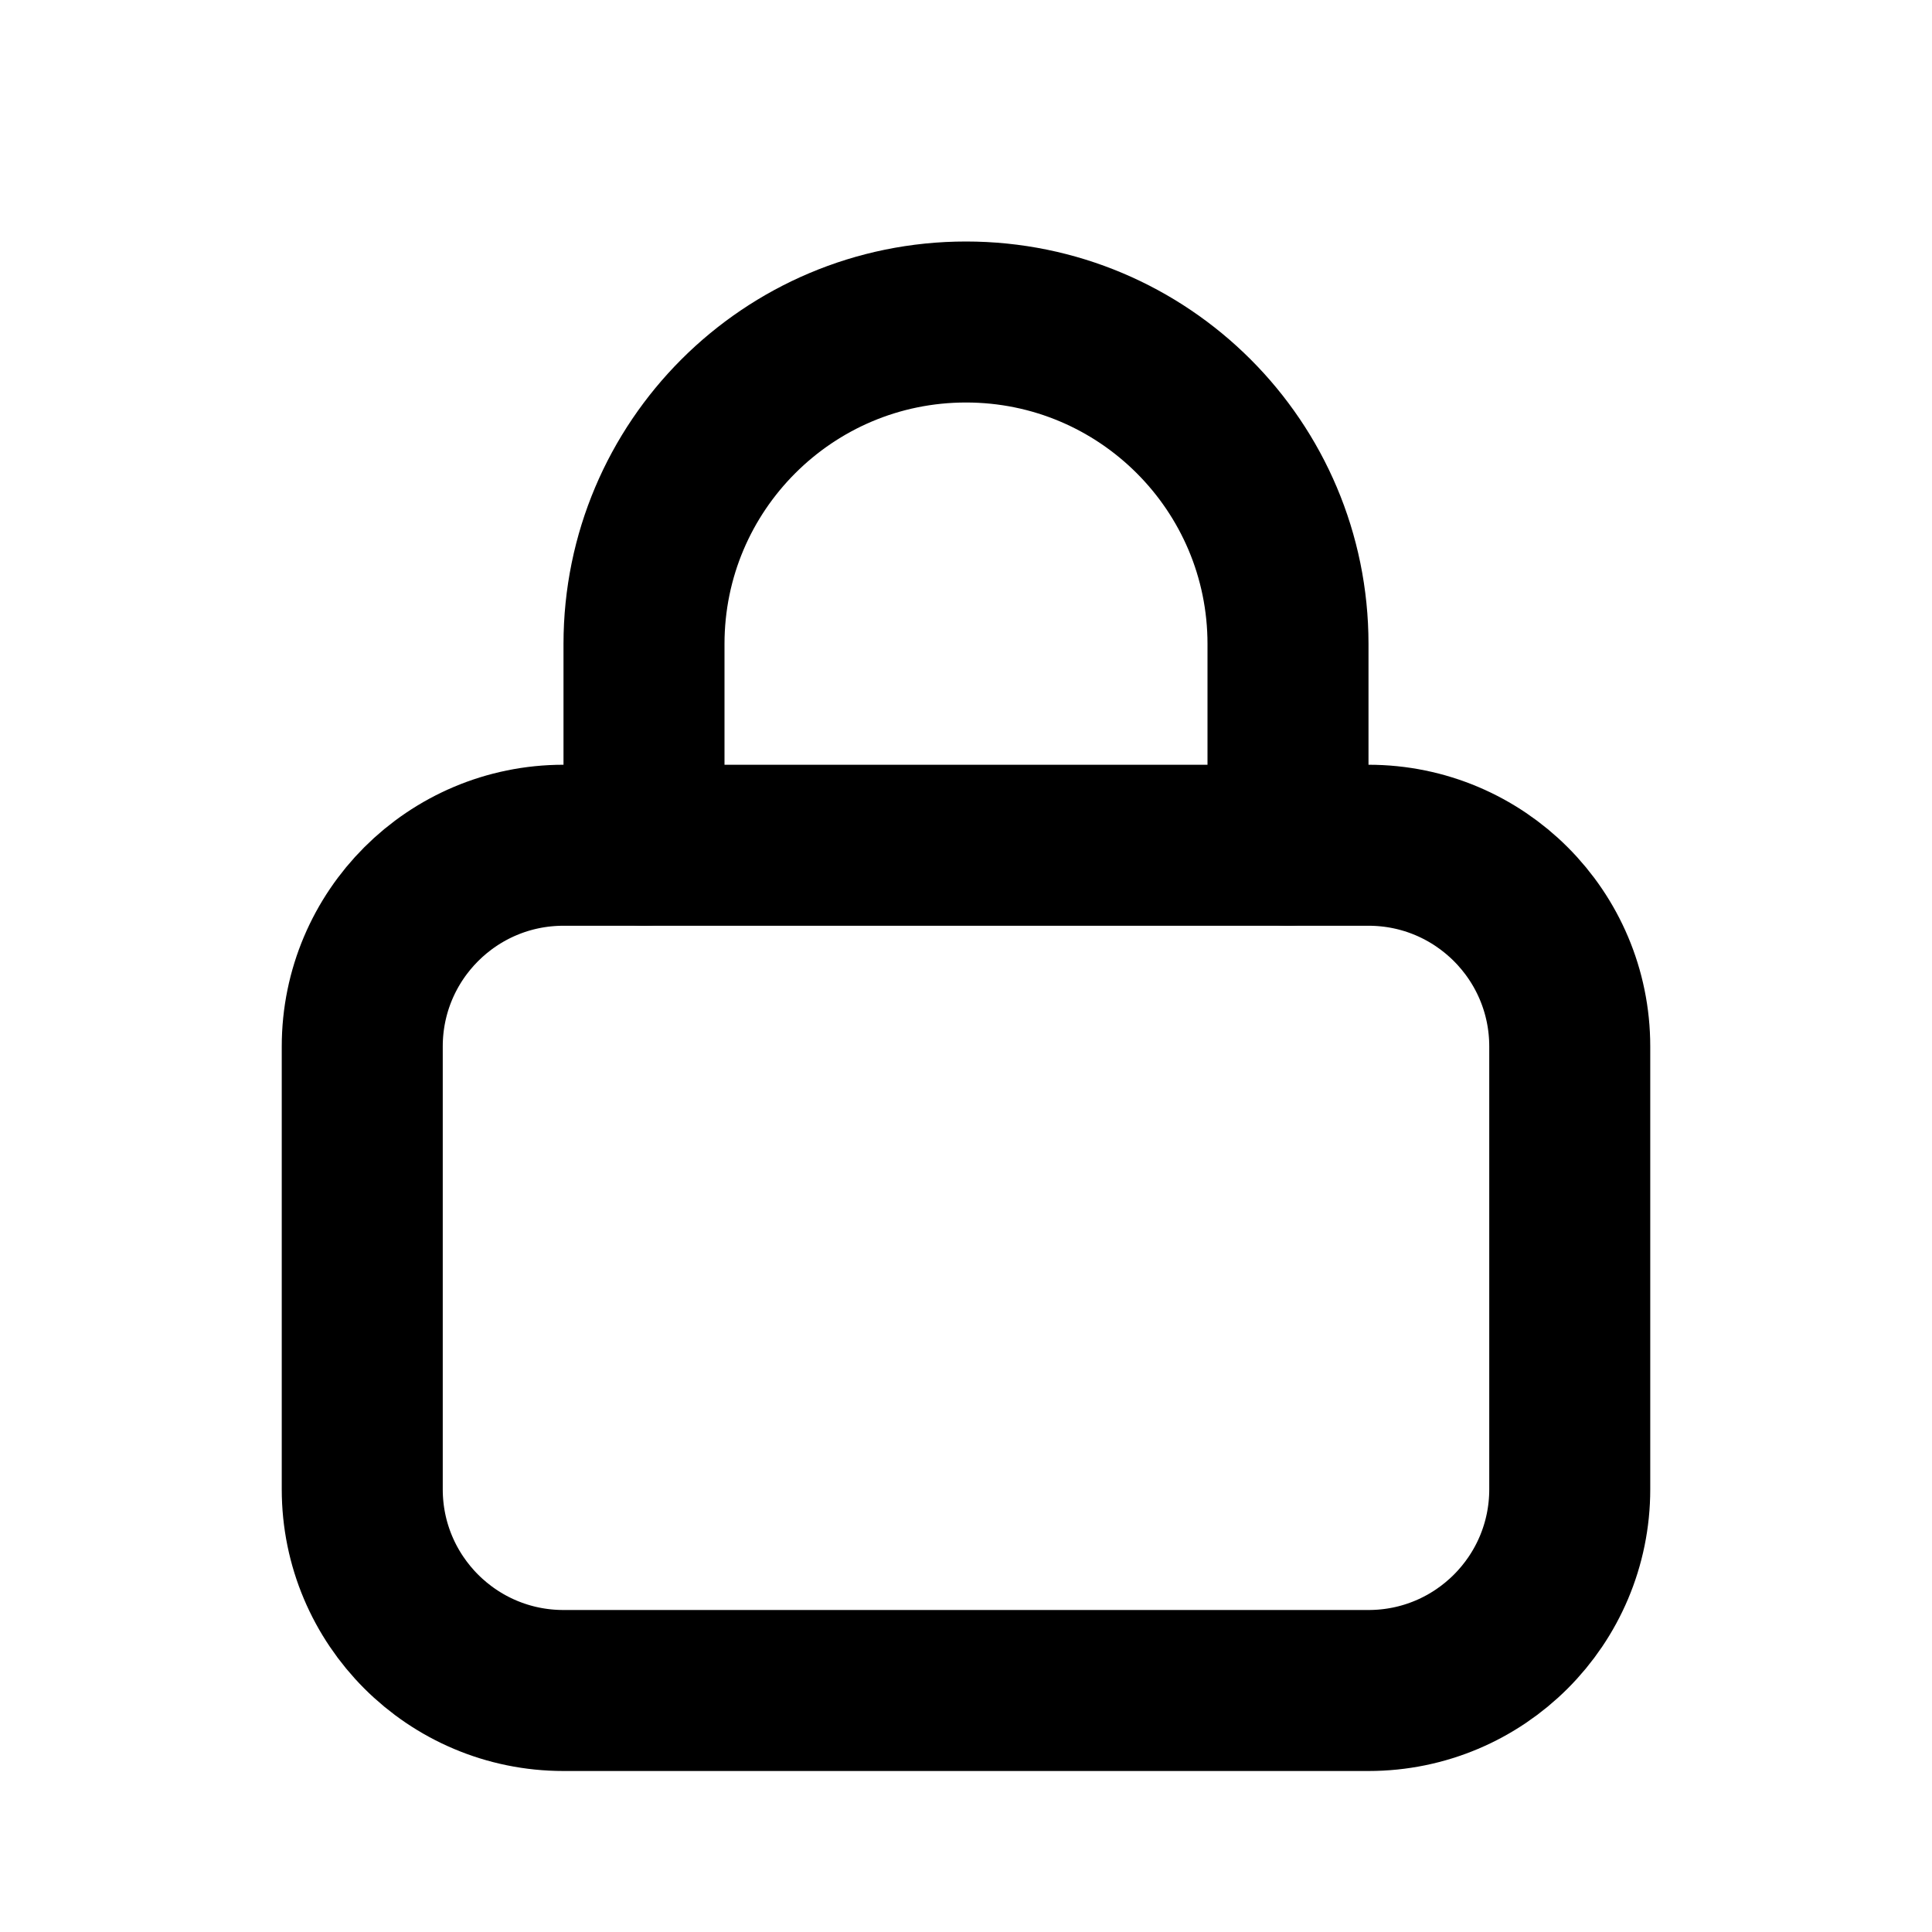
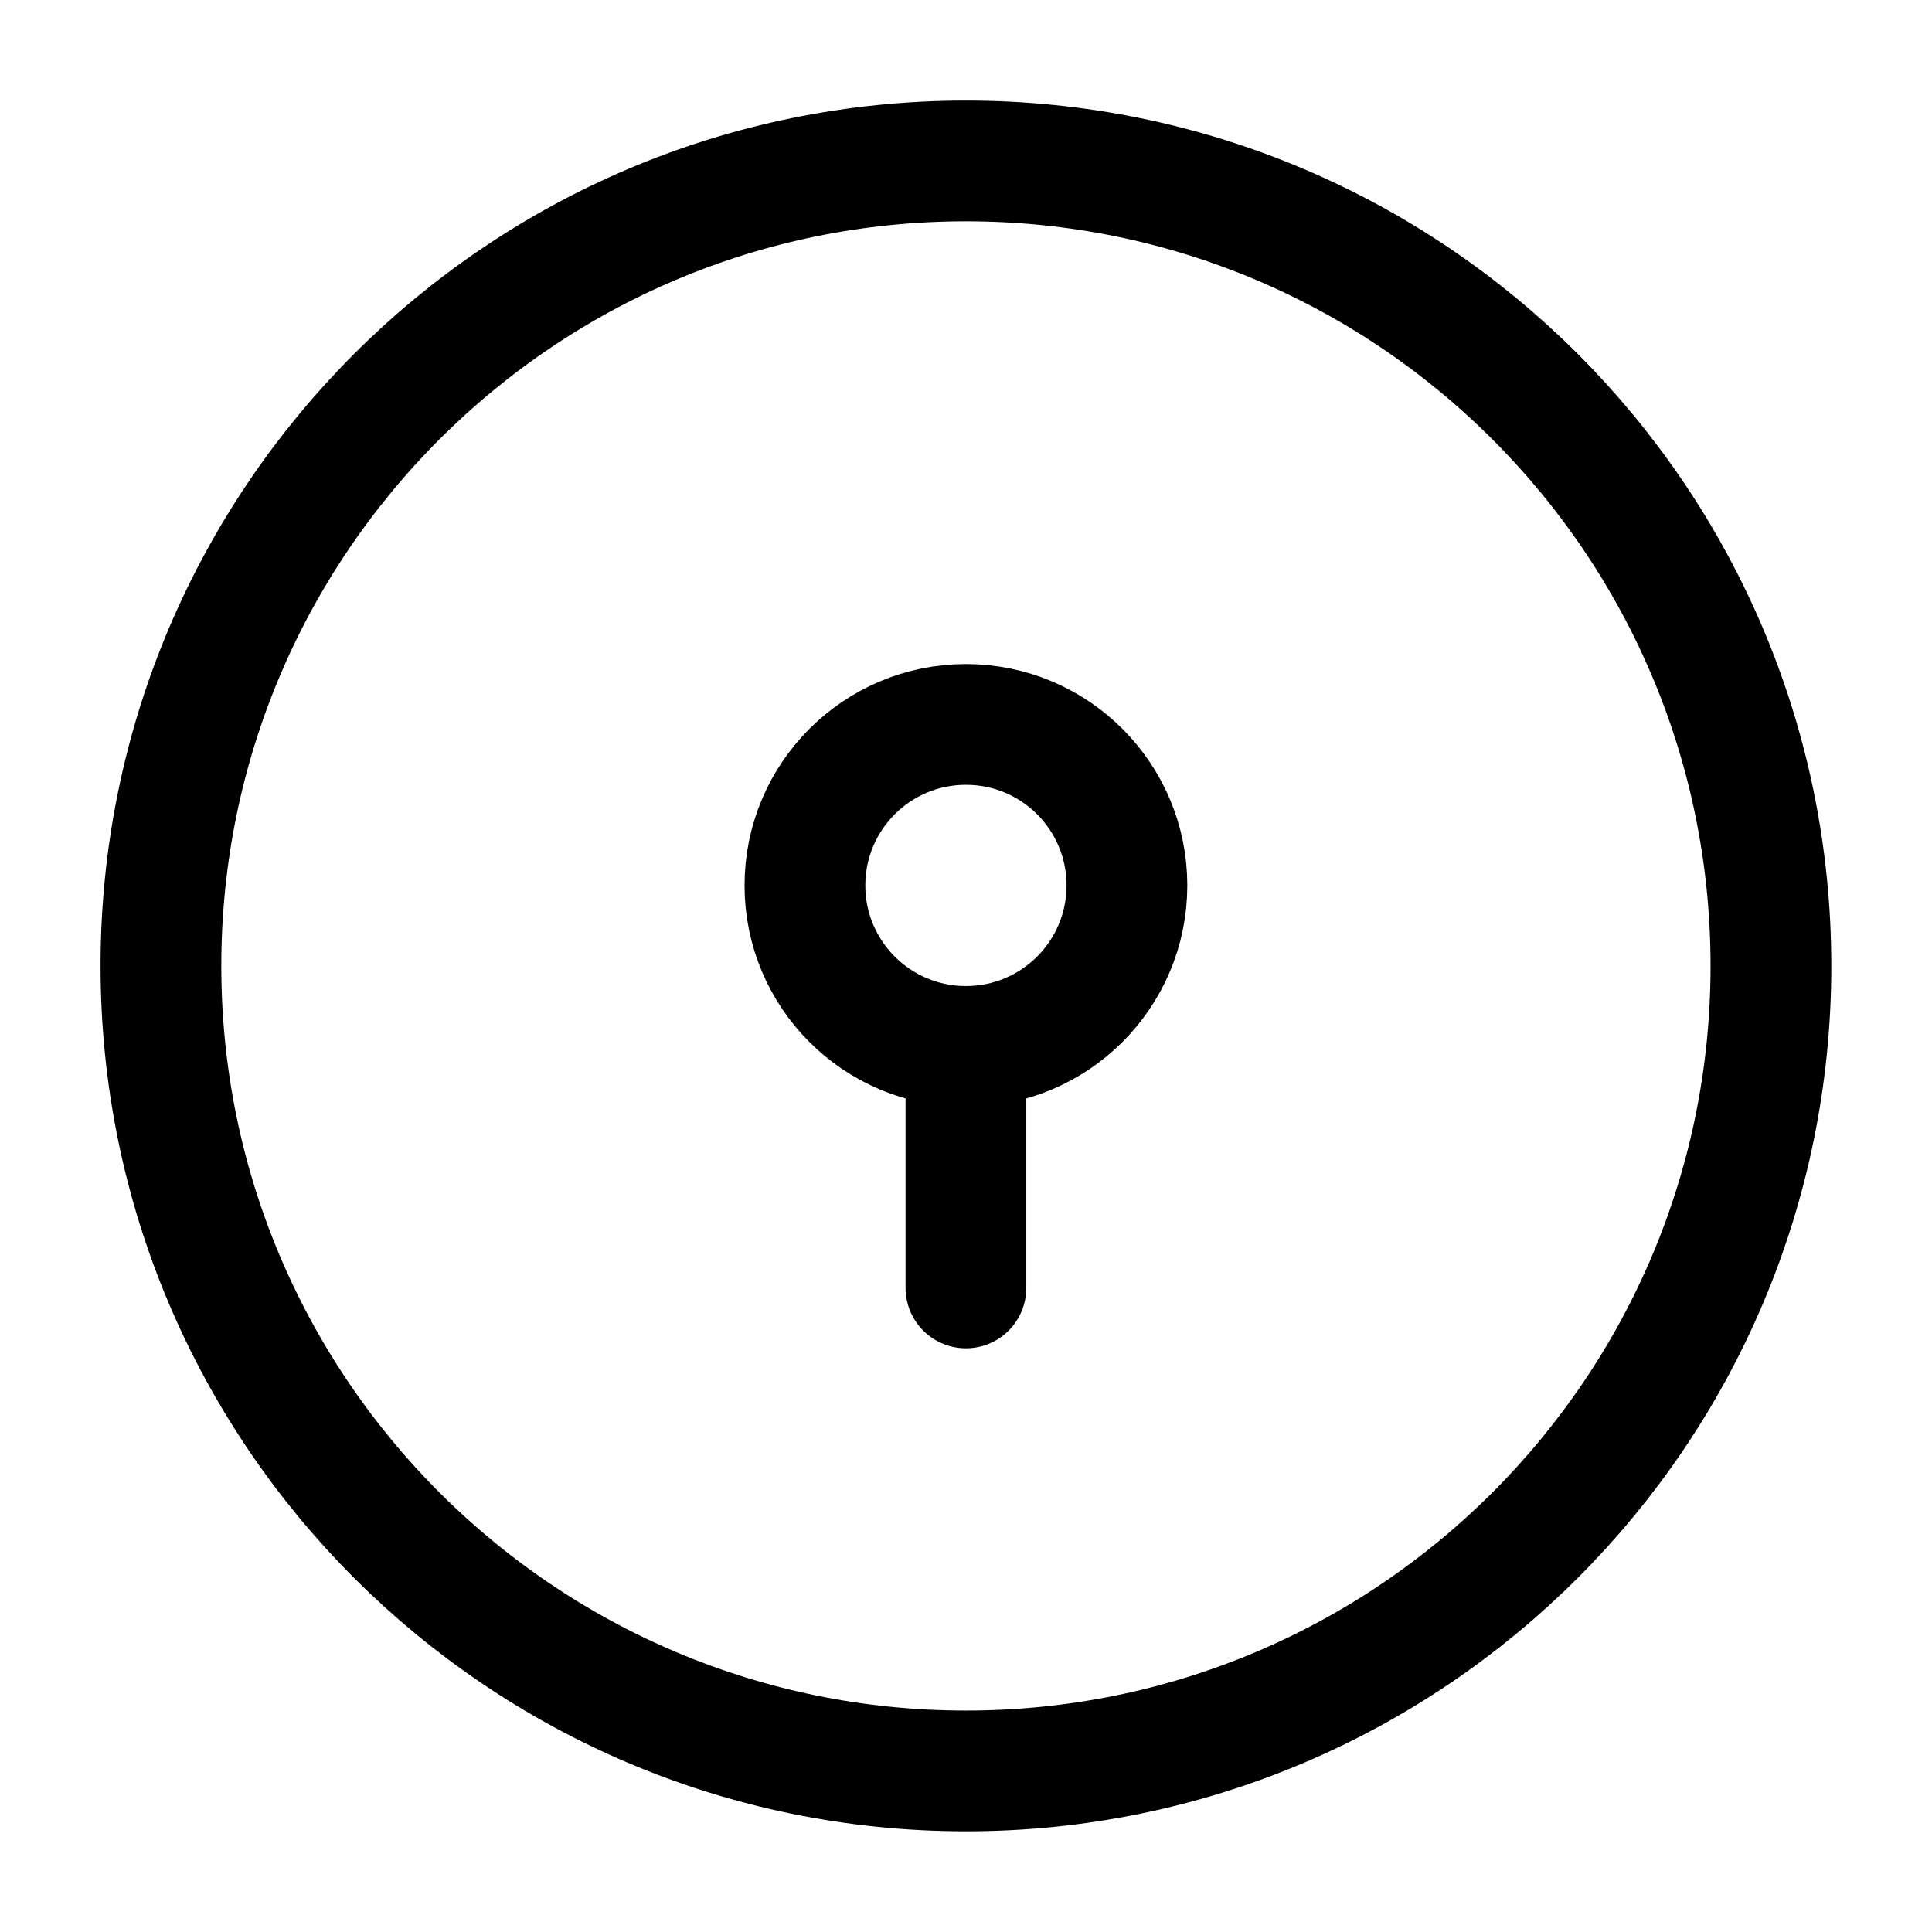
- <svg xmlns="http://www.w3.org/2000/svg" viewBox="0 0 24 24" fill="none" stroke="#000000" stroke-width="2" stroke-linecap="round" stroke-linejoin="round">
-   <rect x="4.5" y="10.5" width="15" height="10.5" rx="2.5" />
-   <path d="M8 10.5V8a4 4 0 0 1 8 0v2.5" />
+ <svg xmlns="http://www.w3.org/2000/svg" width="24" height="24" viewBox="0 0 24 24" fill="none">
+   <g transform="translate(1.2491,1.2491)">
+     <g>
+       <path d="M20.75 10.75C20.75 16.273 16.273 20.75 10.75 20.75C5.227 20.75 0.75 16.273 0.75 10.75C0.75 5.227 5.227 0.75 10.75 0.75C16.273 0.75 20.75 5.227 20.75 10.75Z" stroke="#000000" stroke-width="1.5" />
+       <path d="M10.75 11.75C11.855 11.75 12.75 10.855 12.75 9.75C12.75 8.645 11.855 7.75 10.75 7.75C9.645 7.75 8.75 8.645 8.75 9.75C8.75 10.855 9.645 11.75 10.75 11.75ZM10.75 11.75L10.75 14.75" stroke="#000000" stroke-width="1.5" stroke-linecap="round" />
+     </g>
+   </g>
</svg>
